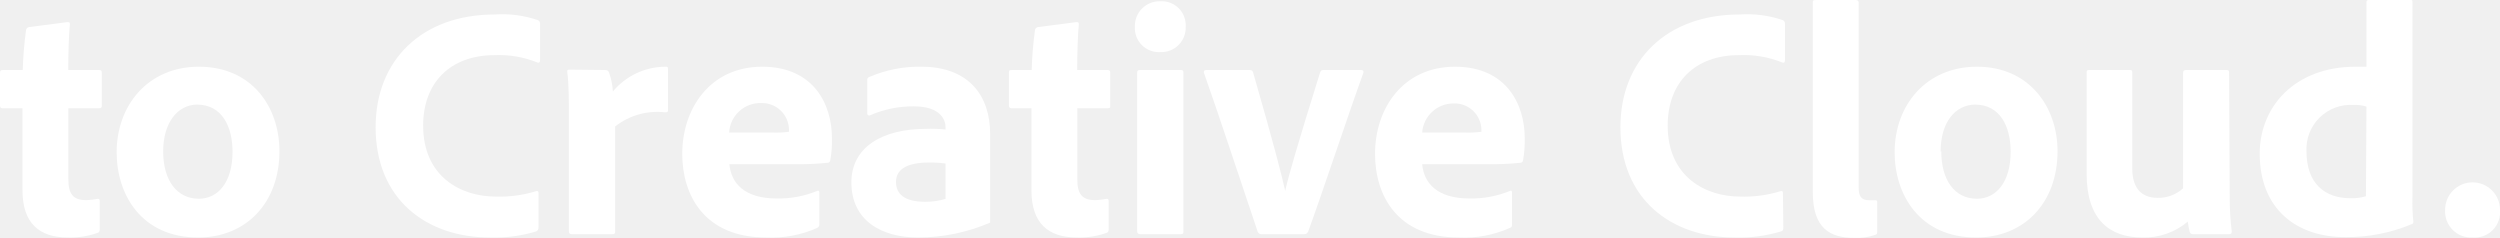
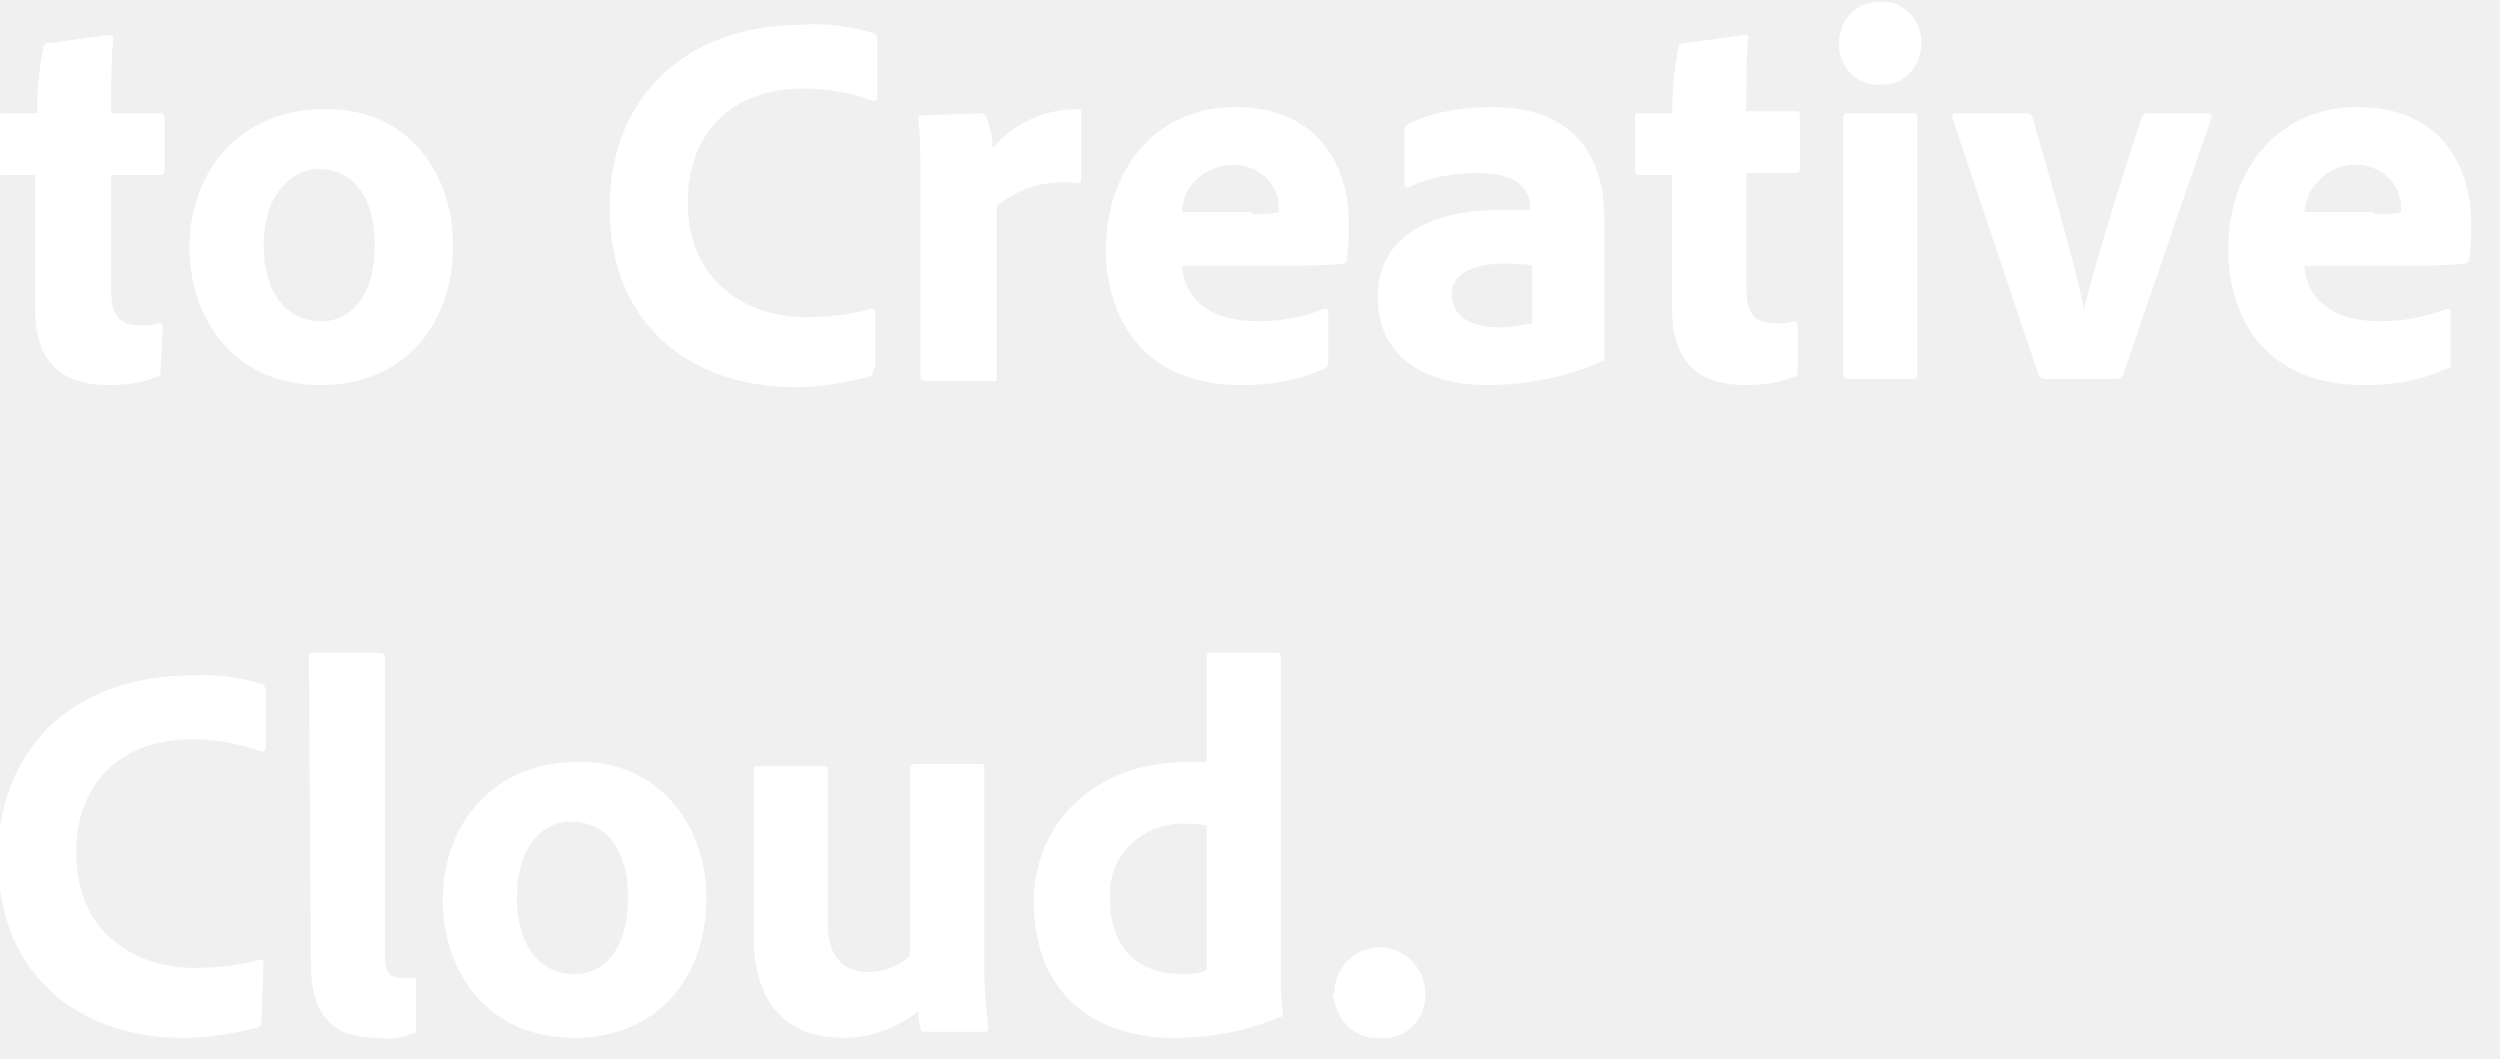
- <svg xmlns="http://www.w3.org/2000/svg" viewBox="0 0 196.74 18.69">
-   <defs>
-     <style>.a{isolation:isolate;}.b{fill:#fff;}</style>
-   </defs>
-   <g class="a">
-     <path class="b" d="M7.93,24.56c0,.15,0,.28-.18.34a6.5,6.5,0,0,1-2.32.36c-2.26,0-3.58-1.12-3.58-3.72V15.09H.29c-.16,0-.21-.07-.21-.23V12.31c0-.18.05-.23.23-.23H1.87a29.5,29.5,0,0,1,.26-3.15.28.28,0,0,1,.24-.23l3-.39c.13,0,.21,0,.21.15-.08.81-.13,2.34-.13,3.62H7.88c.15,0,.21.05.21.21v2.62c0,.13-.06.16-.19.18H5.46v5.57c0,1.14.34,1.66,1.4,1.66a5.27,5.27,0,0,0,.89-.1c.1,0,.18,0,.18.18Z" transform="translate(-0.08 -6.57)" />
-     <path class="b" d="M22.07,18.47c0,4.09-2.65,6.79-6.39,6.79-4.45,0-6.42-3.35-6.42-6.71,0-3.69,2.47-6.73,6.47-6.73C19.92,11.82,22.07,15,22.07,18.47Zm-9.15,0c0,2.29,1.07,3.74,2.81,3.74,1.51,0,2.65-1.3,2.65-3.69,0-2-.83-3.72-2.81-3.72C14.07,14.83,12.92,16.19,12.92,18.5Z" transform="translate(-0.08 -6.57)" />
-     <path class="b" d="M42.46,24.43c0,.18-.05.31-.21.36a11.45,11.45,0,0,1-3.61.47c-5,0-9-3-9-8.68,0-5.28,3.64-8.87,9.38-8.87a8.67,8.67,0,0,1,3.38.44.29.29,0,0,1,.18.31V11.3c0,.23-.13.23-.23.18A8.08,8.08,0,0,0,39,10.91c-3.48,0-5.62,2.16-5.62,5.54,0,4.05,3,5.59,5.7,5.59a9.74,9.74,0,0,0,3.17-.42c.13-.05.21,0,.21.13Z" transform="translate(-0.08 -6.57)" />
-     <path class="b" d="M47.71,12.08a.29.29,0,0,1,.31.23,5.14,5.14,0,0,1,.29,1.46,5.41,5.41,0,0,1,4.13-1.95c.16,0,.21,0,.21.21v3.19c0,.13,0,.19-.23.19a5.36,5.36,0,0,0-3.93,1.11l0,8.27c0,.16-.05.21-.23.21H45.11c-.21,0-.26-.08-.26-.23v-9c0-1.12,0-2.63-.13-3.54,0-.13,0-.18.16-.18Z" transform="translate(-0.08 -6.57)" />
-     <path class="b" d="M57.48,19.49c.13,1.48,1.17,2.7,3.72,2.7a8,8,0,0,0,3.2-.6c.08-.05.16,0,.16.13v2.47a.3.3,0,0,1-.18.32,8.84,8.84,0,0,1-4,.75c-4.89,0-6.61-3.35-6.61-6.58,0-3.59,2.21-6.86,6.29-6.86s5.49,3,5.49,5.61a8.28,8.28,0,0,1-.13,1.75.21.21,0,0,1-.21.2,21.47,21.47,0,0,1-2.67.11ZM60.87,17a7.42,7.42,0,0,0,1.3-.06v-.18A2.12,2.12,0,0,0,60,14.68,2.46,2.46,0,0,0,57.46,17Z" transform="translate(-0.08 -6.57)" />
-     <path class="b" d="M78,22.11c0,.68,0,1.23,0,1.85,0,.05,0,.1,0,.13a14.41,14.41,0,0,1-5.67,1.17c-2.88,0-5.25-1.33-5.25-4.34,0-2.76,2.42-4.21,5.88-4.21a11.34,11.34,0,0,1,1.53.05v-.18c0-.5-.31-1.64-2.49-1.64a8.41,8.41,0,0,0-3.44.7.15.15,0,0,1-.23-.13V12.88a.23.23,0,0,1,.18-.26,9.9,9.9,0,0,1,4.08-.8c3.75,0,5.41,2.31,5.41,5.28Zm-3.51-2.67a8.47,8.47,0,0,0-1.3-.08c-1.84,0-2.6.6-2.6,1.53s.65,1.56,2.29,1.56a5.4,5.4,0,0,0,1.61-.23Z" transform="translate(-0.08 -6.57)" />
-     <path class="b" d="M87.33,24.56c0,.15,0,.28-.18.34a6.44,6.44,0,0,1-2.31.36c-2.27,0-3.59-1.12-3.59-3.72V15.09H79.69c-.16,0-.21-.07-.21-.23V12.31c0-.18,0-.23.23-.23h1.56a29.5,29.5,0,0,1,.26-3.15.28.28,0,0,1,.24-.23l3-.39c.13,0,.21,0,.21.15-.08.81-.13,2.34-.13,3.62h2.39c.16,0,.21.05.21.21v2.62c0,.13,0,.16-.18.18H84.86v5.57c0,1.14.34,1.66,1.41,1.66a5.27,5.27,0,0,0,.88-.1c.1,0,.18,0,.18.18Z" transform="translate(-0.08 -6.57)" />
-     <path class="b" d="M89.39,8.67a1.94,1.94,0,0,1,2-2,1.89,1.89,0,0,1,2,2,1.92,1.92,0,0,1-2,2A1.89,1.89,0,0,1,89.39,8.67Zm.18,3.62c0-.13.05-.21.21-.21H93c.16,0,.21.05.21.21V24.77c0,.15,0,.23-.23.23H89.83c-.18,0-.26-.08-.26-.23Z" transform="translate(-0.08 -6.57)" />
-     <path class="b" d="M99.37,25a.31.31,0,0,1-.31-.18c-1-2.94-3.17-9.54-4.24-12.53,0-.11,0-.21.18-.21h3.41c.18,0,.23.05.28.18,1.69,5.85,2.27,8.16,2.53,9.33h0c.26-1.17.93-3.51,2.75-9.33.06-.13.11-.18.24-.18h3a.16.16,0,0,1,.16.23c-1.12,3.07-3.3,9.65-4.34,12.48-.08.13-.13.21-.31.21Z" transform="translate(-0.08 -6.57)" />
-     <path class="b" d="M112,19.49c.13,1.48,1.17,2.7,3.72,2.7a8,8,0,0,0,3.2-.6c.07-.05.15,0,.15.13v2.47c0,.19,0,.26-.18.32a8.78,8.78,0,0,1-4,.75c-4.89,0-6.6-3.35-6.6-6.58,0-3.59,2.21-6.86,6.29-6.86s5.49,3,5.49,5.61a9,9,0,0,1-.13,1.75.22.22,0,0,1-.21.2,21.81,21.81,0,0,1-2.68.11ZM115.36,17a7.33,7.33,0,0,0,1.3-.06v-.18a2.11,2.11,0,0,0-2.21-2.05A2.47,2.47,0,0,0,112,17Z" transform="translate(-0.08 -6.57)" />
-     <path class="b" d="M140.42,24.43c0,.18,0,.31-.21.36a11.36,11.36,0,0,1-3.61.47c-5,0-9-3-9-8.68,0-5.28,3.64-8.87,9.39-8.87a8.7,8.7,0,0,1,3.38.44.29.29,0,0,1,.18.31V11.3c0,.23-.13.23-.23.18a8.1,8.1,0,0,0-3.39-.57c-3.48,0-5.61,2.16-5.61,5.54,0,4.05,3,5.59,5.69,5.59a9.66,9.66,0,0,0,3.17-.42c.14-.05.21,0,.21.13Z" transform="translate(-0.08 -6.57)" />
-     <path class="b" d="M142.74,6.77c0-.13,0-.2.26-.2h3.09c.18,0,.26.07.26.2V21.33c0,.73.23,1,.86,1l.47,0c.1,0,.13.05.13.18v2.23c0,.21,0,.26-.18.32a4.35,4.35,0,0,1-1.62.23c-1.87,0-3.27-.7-3.27-3.59Z" transform="translate(-0.08 -6.57)" />
-     <path class="b" d="M162,18.47c0,4.09-2.65,6.79-6.4,6.79-4.44,0-6.42-3.35-6.42-6.71,0-3.69,2.47-6.73,6.48-6.73C159.79,11.82,162,15,162,18.47Zm-9.15,0c0,2.29,1.06,3.74,2.81,3.74,1.5,0,2.65-1.3,2.65-3.69,0-2-.83-3.72-2.81-3.72C153.94,14.83,152.8,16.19,152.8,18.5Z" transform="translate(-0.08 -6.57)" />
-     <path class="b" d="M175.55,22.11a21.4,21.4,0,0,0,.16,2.68c0,.16-.06.21-.24.21h-2.76c-.2,0-.26-.05-.31-.18a7.67,7.67,0,0,1-.15-.81,5.31,5.31,0,0,1-3.57,1.25c-2.6,0-4.39-1.43-4.39-5V12.29c0-.19.05-.21.23-.21h3.18c.15,0,.18.05.18.21v7.54c0,1.4.6,2.31,2,2.31a2.88,2.88,0,0,0,2-.75v-9.1c0-.16.08-.21.26-.21h3.15c.18,0,.21.05.21.21Z" transform="translate(-0.08 -6.57)" />
-     <path class="b" d="M177.91,18.66c0-3.72,2.79-6.84,7.54-6.84.21,0,.47,0,.86,0V6.75a.16.16,0,0,1,.18-.18h3.28c.13,0,.16,0,.16.15V22.09A14.35,14.35,0,0,0,190,24c0,.13,0,.18-.18.23a13.15,13.15,0,0,1-5.12,1C180.88,25.26,177.91,23.08,177.91,18.66Zm8.4-3.7a2.79,2.79,0,0,0-1-.13,3.48,3.48,0,0,0-3.72,3.64c0,2.58,1.48,3.7,3.46,3.7a3.64,3.64,0,0,0,1.22-.16Z" transform="translate(-0.08 -6.57)" />
-     <path class="b" d="M192.5,23.08a2.16,2.16,0,0,1,4.32,0,2,2,0,0,1-2.16,2.18A2.05,2.05,0,0,1,192.5,23.08Z" transform="translate(-0.08 -6.57)" />
-   </g>
+ <svg xmlns="http://www.w3.org/2000/svg" version="1.1" id="Layer_1" x="0px" y="0px" viewBox="0 0 121.4 51.4" style="enable-background:new 0 0 121.4 51.4;" xml:space="preserve">
+   <style type="text/css">
+ 	.st0{fill:#FFFFFF;}
+ </style>
+   <path class="st0" d="M7.8,18c0,0.1,0,0.3-0.2,0.3c-0.7,0.3-1.5,0.4-2.3,0.4c-2.3,0-3.6-1.1-3.6-3.7V8.5H0.2C0,8.5,0,8.5,0,8.3V5.7  c0-0.2,0-0.2,0.2-0.2h1.6c0-1.1,0.1-2.1,0.3-3.2c0-0.1,0.1-0.2,0.2-0.2l3-0.4c0.1,0,0.2,0,0.2,0.1C5.4,2.7,5.4,4.2,5.4,5.5h2.4  C7.9,5.5,8,5.6,8,5.7v2.6c0,0.1-0.1,0.2-0.2,0.2H5.4v5.6c0,1.1,0.3,1.7,1.4,1.7c0.3,0,0.6,0,0.9-0.1c0.1,0,0.2,0,0.2,0.2L7.8,18  L7.8,18z" />
+   <path class="st0" d="M22,11.9c0,4.1-2.6,6.8-6.4,6.8c-4.4,0-6.4-3.4-6.4-6.7c0-3.7,2.5-6.7,6.5-6.7C19.8,5.2,22,8.4,22,11.9z   M12.8,11.9c0,2.3,1.1,3.7,2.8,3.7c1.5,0,2.6-1.3,2.6-3.7c0-2-0.8-3.7-2.8-3.7C14,8.3,12.8,9.6,12.8,11.9L12.8,11.9z" />
+   <path class="st0" d="M42.4,17.9c0,0.2,0,0.3-0.2,0.4c-1.2,0.3-2.4,0.5-3.6,0.5c-5,0-9-3-9-8.7c0-5.3,3.6-8.9,9.4-8.9  c1.1-0.1,2.3,0.1,3.4,0.4c0.1,0,0.2,0.2,0.2,0.3v2.8c0,0.2-0.1,0.2-0.2,0.2c-1.1-0.4-2.2-0.6-3.4-0.6c-3.5,0-5.6,2.2-5.6,5.5  c0,4,3,5.6,5.7,5.6c1.1,0,2.1-0.1,3.2-0.4c0.1,0,0.2,0,0.2,0.1v2.8H42.4z" />
+   <path class="st0" d="M47.6,5.5c0.1,0,0.3,0.1,0.3,0.2c0.2,0.5,0.3,1,0.3,1.5c1-1.2,2.5-1.9,4.1-1.9c0.2,0,0.2,0,0.2,0.2v3.2  c0,0.1,0,0.2-0.2,0.2c-1.4-0.2-2.8,0.2-3.9,1.1v8.3c0,0.2,0,0.2-0.2,0.2H45c-0.2,0-0.3-0.1-0.3-0.2v-9c0-1.1,0-2.6-0.1-3.5  c0-0.1,0-0.2,0.2-0.2L47.6,5.5z" />
+   <path class="st0" d="M57.4,12.9c0.1,1.5,1.2,2.7,3.7,2.7c1.1,0,2.2-0.2,3.2-0.6c0.1,0,0.2,0,0.2,0.1v2.5c0,0.1-0.1,0.3-0.2,0.3  c-1.3,0.6-2.6,0.8-4,0.8c-4.9,0-6.6-3.4-6.6-6.6c0-3.6,2.2-6.9,6.3-6.9s5.5,3,5.5,5.6c0,0.6,0,1.2-0.1,1.8c0,0.1-0.1,0.2-0.2,0.2  c-0.9,0.1-1.8,0.1-2.7,0.1C62.5,12.9,57.4,12.9,57.4,12.9z M60.8,10.4c0.4,0,0.9,0,1.3-0.1v-0.2c0-1.2-1-2.1-2.2-2.1l0,0  c-1.3,0-2.5,1-2.5,2.3h3.4V10.4z" />
+   <path class="st0" d="M77.9,15.5c0,0.7,0,1.2,0,1.9v0.1c-1.8,0.8-3.7,1.2-5.7,1.2c-2.9,0-5.3-1.3-5.3-4.3c0-2.8,2.4-4.2,5.9-4.2  c0.5,0,1,0,1.5,0V10c0-0.5-0.3-1.6-2.5-1.6c-1.2,0-2.4,0.2-3.4,0.7c-0.1,0-0.2,0-0.2,0V9V6.3c0-0.1,0.1-0.2,0.2-0.3  c1.3-0.6,2.7-0.8,4.1-0.8c3.8,0,5.4,2.3,5.4,5.3V15.5z M74.4,12.9c-0.4-0.1-0.9-0.1-1.3-0.1c-1.8,0-2.6,0.6-2.6,1.5s0.7,1.6,2.3,1.6  c0.5,0,1.1-0.1,1.6-0.2V12.9z" />
+   <path class="st0" d="M87.3,18c0,0.1,0,0.3-0.2,0.3c-0.7,0.3-1.5,0.4-2.3,0.4c-2.3,0-3.6-1.1-3.6-3.7V8.5h-1.6  c-0.2,0-0.2-0.1-0.2-0.2V5.7c0-0.2,0-0.2,0.2-0.2h1.6c0-1.1,0.1-2.1,0.3-3.2c0-0.1,0.1-0.2,0.2-0.2l3-0.4c0.1,0,0.2,0,0.2,0.1  c-0.1,0.8-0.1,2.3-0.1,3.6h2.4c0.2,0,0.2,0.1,0.2,0.2v2.6c0,0.1,0,0.2-0.2,0.2h-2.4V14c0,1.1,0.3,1.7,1.4,1.7c0.3,0,0.6,0,0.9-0.1  c0.1,0,0.2,0,0.2,0.2V18z" />
+   <path class="st0" d="M89.3,2.1c0-1.1,0.8-2,1.9-2h0.1c1-0.1,1.9,0.7,2,1.8c0,0.1,0,0.2,0,0.2c0,1.1-0.8,2-1.8,2c-0.1,0-0.1,0-0.2,0  c-1,0.1-1.9-0.7-2-1.8C89.3,2.3,89.3,2.2,89.3,2.1z M89.5,5.7c0-0.1,0.1-0.2,0.2-0.2h3.2c0.2,0,0.2,0.1,0.2,0.2v12.5  c0,0.1,0,0.2-0.2,0.2h-3.1c-0.2,0-0.3-0.1-0.3-0.2C89.5,18.2,89.5,5.7,89.5,5.7z" />
+   <path class="st0" d="M99.3,18.4c-0.1,0-0.3-0.1-0.3-0.2c-1-2.9-3.2-9.5-4.2-12.5c0-0.1,0-0.2,0.2-0.2h3.4c0.2,0,0.2,0.1,0.3,0.2  c1.7,5.9,2.3,8.2,2.5,9.3l0,0c0.3-1.2,0.9-3.5,2.8-9.3c0.1-0.1,0.1-0.2,0.2-0.2h3c0.1,0,0.2,0.1,0.2,0.1v0.1  c-1.1,3.1-3.3,9.6-4.3,12.5c-0.1,0.1-0.1,0.2-0.3,0.2H99.3z" />
+   <path class="st0" d="M111.9,12.9c0.1,1.5,1.2,2.7,3.7,2.7c1.1,0,2.2-0.2,3.2-0.6c0.1,0,0.2,0,0.2,0.1v2.5c0,0.2,0,0.3-0.2,0.3  c-1.3,0.6-2.6,0.8-4,0.8c-4.9,0-6.6-3.4-6.6-6.6c0-3.6,2.2-6.9,6.3-6.9s5.5,3,5.5,5.6c0,0.6,0,1.2-0.1,1.8c0,0.1-0.1,0.2-0.2,0.2  c-0.9,0.1-1.8,0.1-2.7,0.1C117,12.9,111.9,12.9,111.9,12.9z M115.3,10.4c0.4,0,0.9,0,1.3-0.1v-0.2c0-1.2-1-2.1-2.2-2.1l0,0  c-1.3,0-2.4,1-2.5,2.3h3.4V10.4z" />
+   <path class="st0" d="M12.7,49.5c0,0.2,0,0.3-0.2,0.4c-1.2,0.3-2.4,0.5-3.6,0.5c-5,0-9-3-9-8.7c0-5.3,3.6-8.9,9.4-8.9  c1.1-0.1,2.3,0.1,3.4,0.4c0.1,0,0.2,0.2,0.2,0.3v2.8c0,0.2-0.1,0.2-0.2,0.2c-1.1-0.4-2.2-0.6-3.4-0.6c-3.5,0-5.6,2.2-5.6,5.5  c0,4,3,5.6,5.7,5.6c1.1,0,2.1-0.1,3.2-0.4c0.1,0,0.2,0,0.2,0.1L12.7,49.5z" />
+   <path class="st0" d="M15,31.9c0-0.1,0-0.2,0.3-0.2h3.1c0.2,0,0.3,0.1,0.3,0.2v14.6c0,0.7,0.2,1,0.9,1h0.5c0.1,0,0.1,0,0.1,0.2v2.2  c0,0.2,0,0.3-0.2,0.3c-0.5,0.2-1.1,0.3-1.6,0.2c-1.9,0-3.3-0.7-3.3-3.6L15,31.9L15,31.9z" />
+   <path class="st0" d="M34.3,43.6c0,4.1-2.6,6.8-6.4,6.8c-4.4,0-6.4-3.4-6.4-6.7C21.5,40,24,37,28,37C32,36.9,34.3,40.1,34.3,43.6z   M25.1,43.6c0,2.3,1.1,3.7,2.8,3.7c1.5,0,2.6-1.3,2.6-3.7c0-2-0.8-3.7-2.8-3.7C26.2,39.9,25.1,41.3,25.1,43.6L25.1,43.6z" />
+   <path class="st0" d="M47.8,47.2c0,0.9,0.1,1.8,0.2,2.7c0,0.2-0.1,0.2-0.2,0.2H45c-0.2,0-0.3,0-0.3-0.2c-0.1-0.3-0.1-0.5-0.1-0.8  c-1,0.8-2.3,1.3-3.6,1.3c-2.6,0-4.4-1.4-4.4-5v-8c0-0.2,0.1-0.2,0.2-0.2H40c0.1,0,0.2,0,0.2,0.2v7.5c0,1.4,0.6,2.3,2,2.3  c0.7,0,1.5-0.3,2-0.8v-9.1c0-0.2,0.1-0.2,0.3-0.2h3.1c0.2,0,0.2,0,0.2,0.2V47.2z" />
+   <path class="st0" d="M50.2,43.8c0-3.7,2.8-6.8,7.5-6.8c0.2,0,0.5,0,0.9,0v-5.1c0-0.1,0-0.2,0.1-0.2l0,0H62c0.1,0,0.2,0,0.2,0.2v15.4  c0,0.6,0,1.3,0.1,1.9c0,0.1,0,0.2-0.2,0.2c-1.6,0.7-3.4,1-5.1,1C53.1,50.4,50.2,48.2,50.2,43.8z M58.6,40.1c-0.3-0.1-0.7-0.1-1-0.1  c-1.9-0.1-3.6,1.3-3.7,3.2c0,0.1,0,0.3,0,0.4c0,2.6,1.5,3.7,3.5,3.7c0.4,0,0.8,0,1.2-0.2V40.1z" />
+   <path class="st0" d="M64.8,48.2c0-1.2,1-2.2,2.2-2.2s2.2,1,2.2,2.2c0.1,1.1-0.7,2.1-1.8,2.2c-0.1,0-0.2,0-0.4,0  c-1.1,0.1-2.1-0.8-2.2-1.9C64.7,48.3,64.7,48.3,64.8,48.2z" />
</svg>
